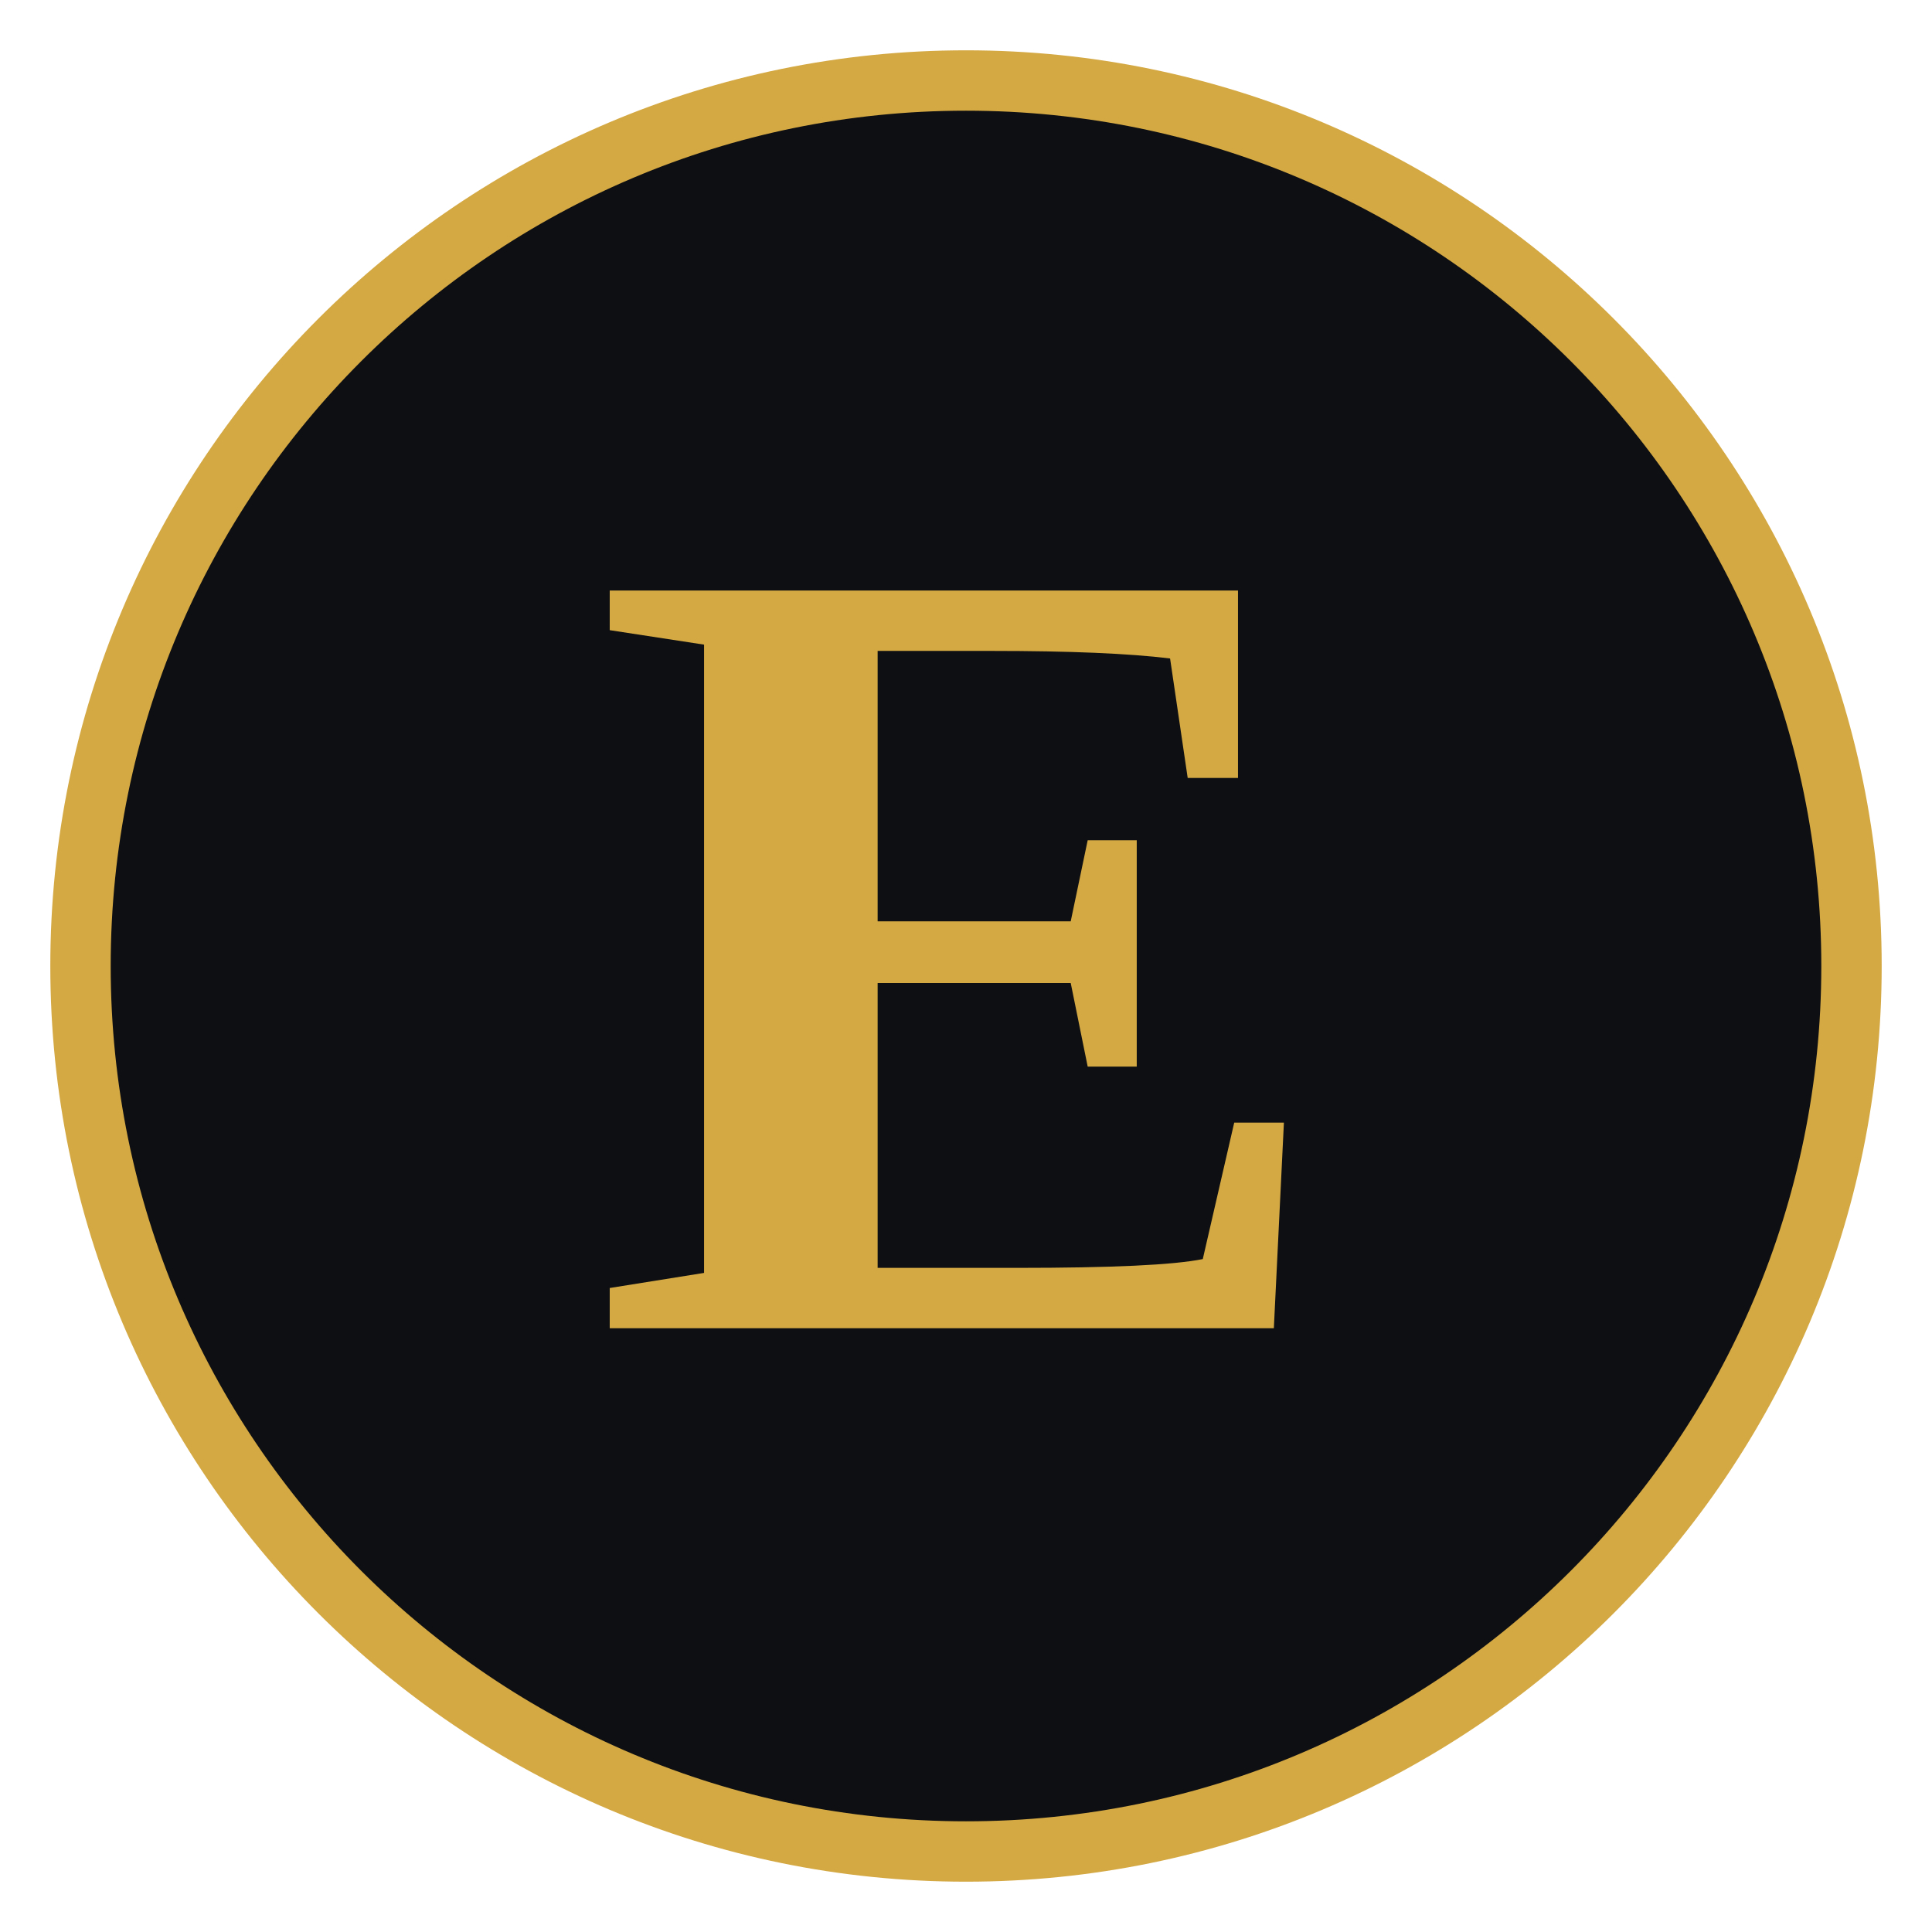
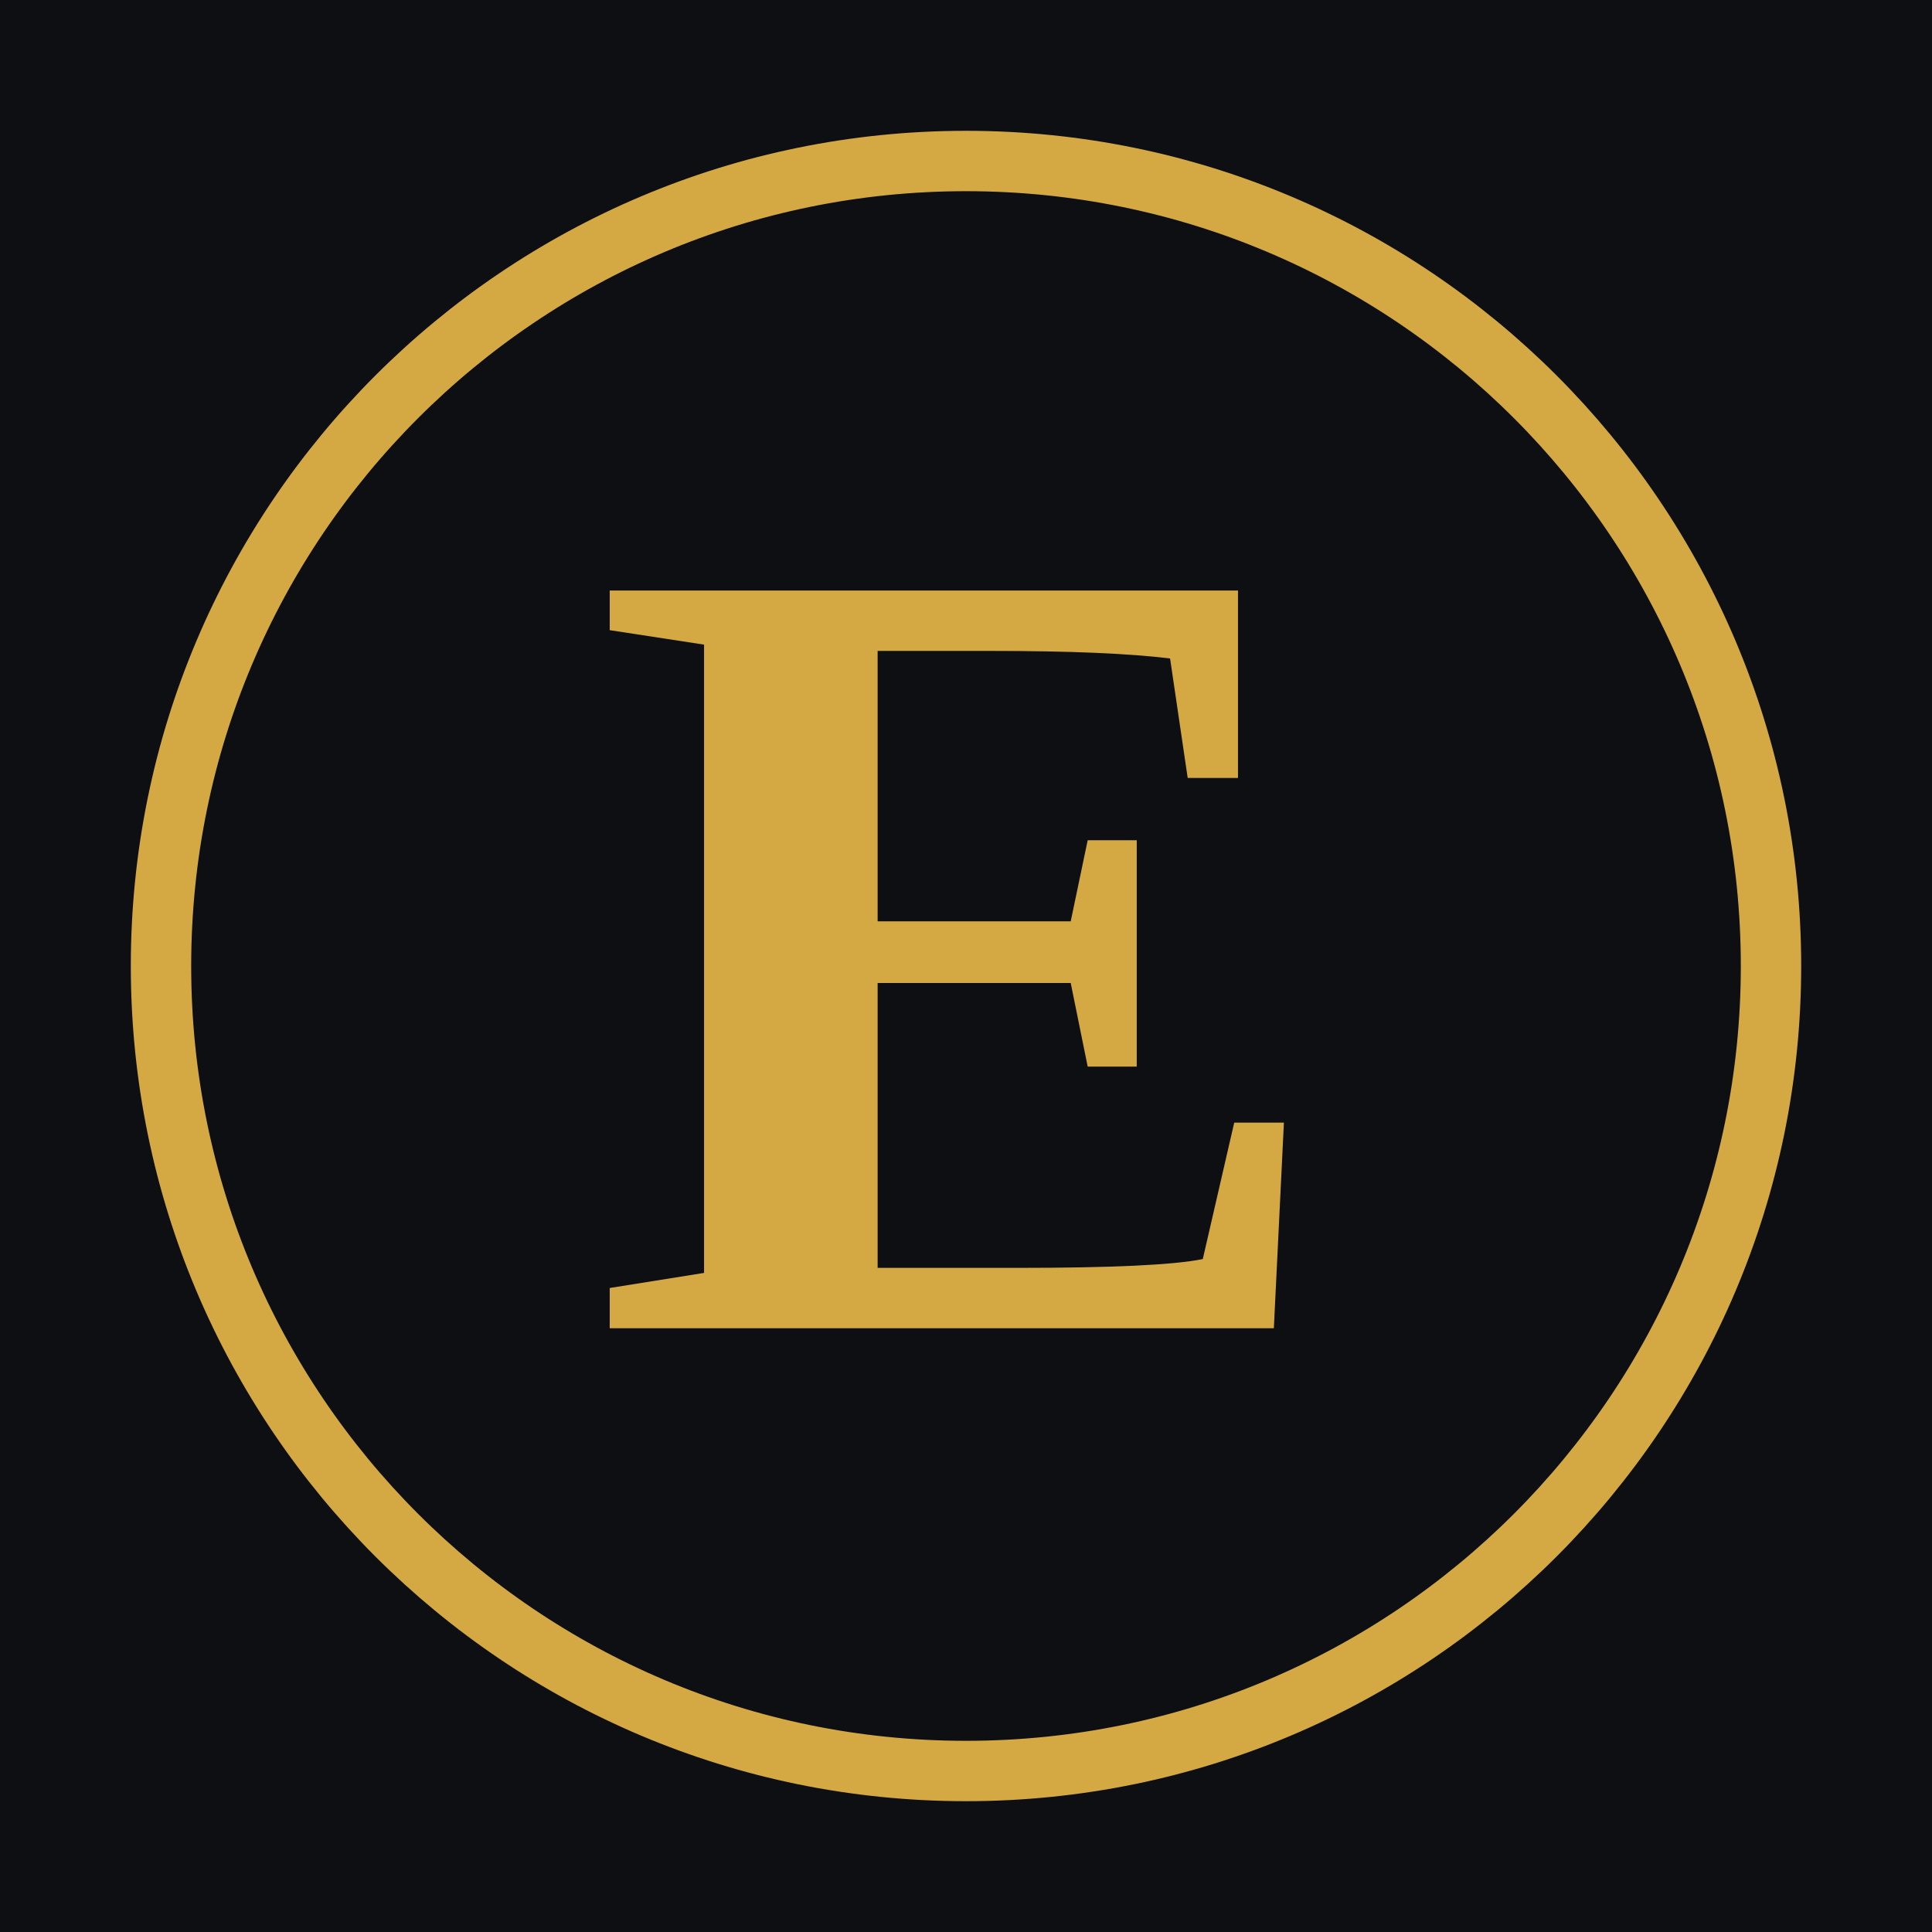
- <svg xmlns="http://www.w3.org/2000/svg" viewBox="0 0 48 48" fill="none">
-   <circle cx="24" cy="24" r="22" fill="#0d0f13" stroke="#D4A843" stroke-width="1.5" />
+ <svg xmlns="http://www.w3.org/2000/svg" viewBox="0 0 48 48">
+   <rect width="48" height="48" fill="#0d0f13" />
+   <circle cx="24" cy="24" r="20" fill="none" stroke="#D4A843" stroke-width="1.5" />
  <text x="24" y="33" text-anchor="middle" fill="#D4A843" font-family="'Cormorant Garamond','Georgia','Times New Roman',serif" font-size="28" font-weight="600">E</text>
</svg>
